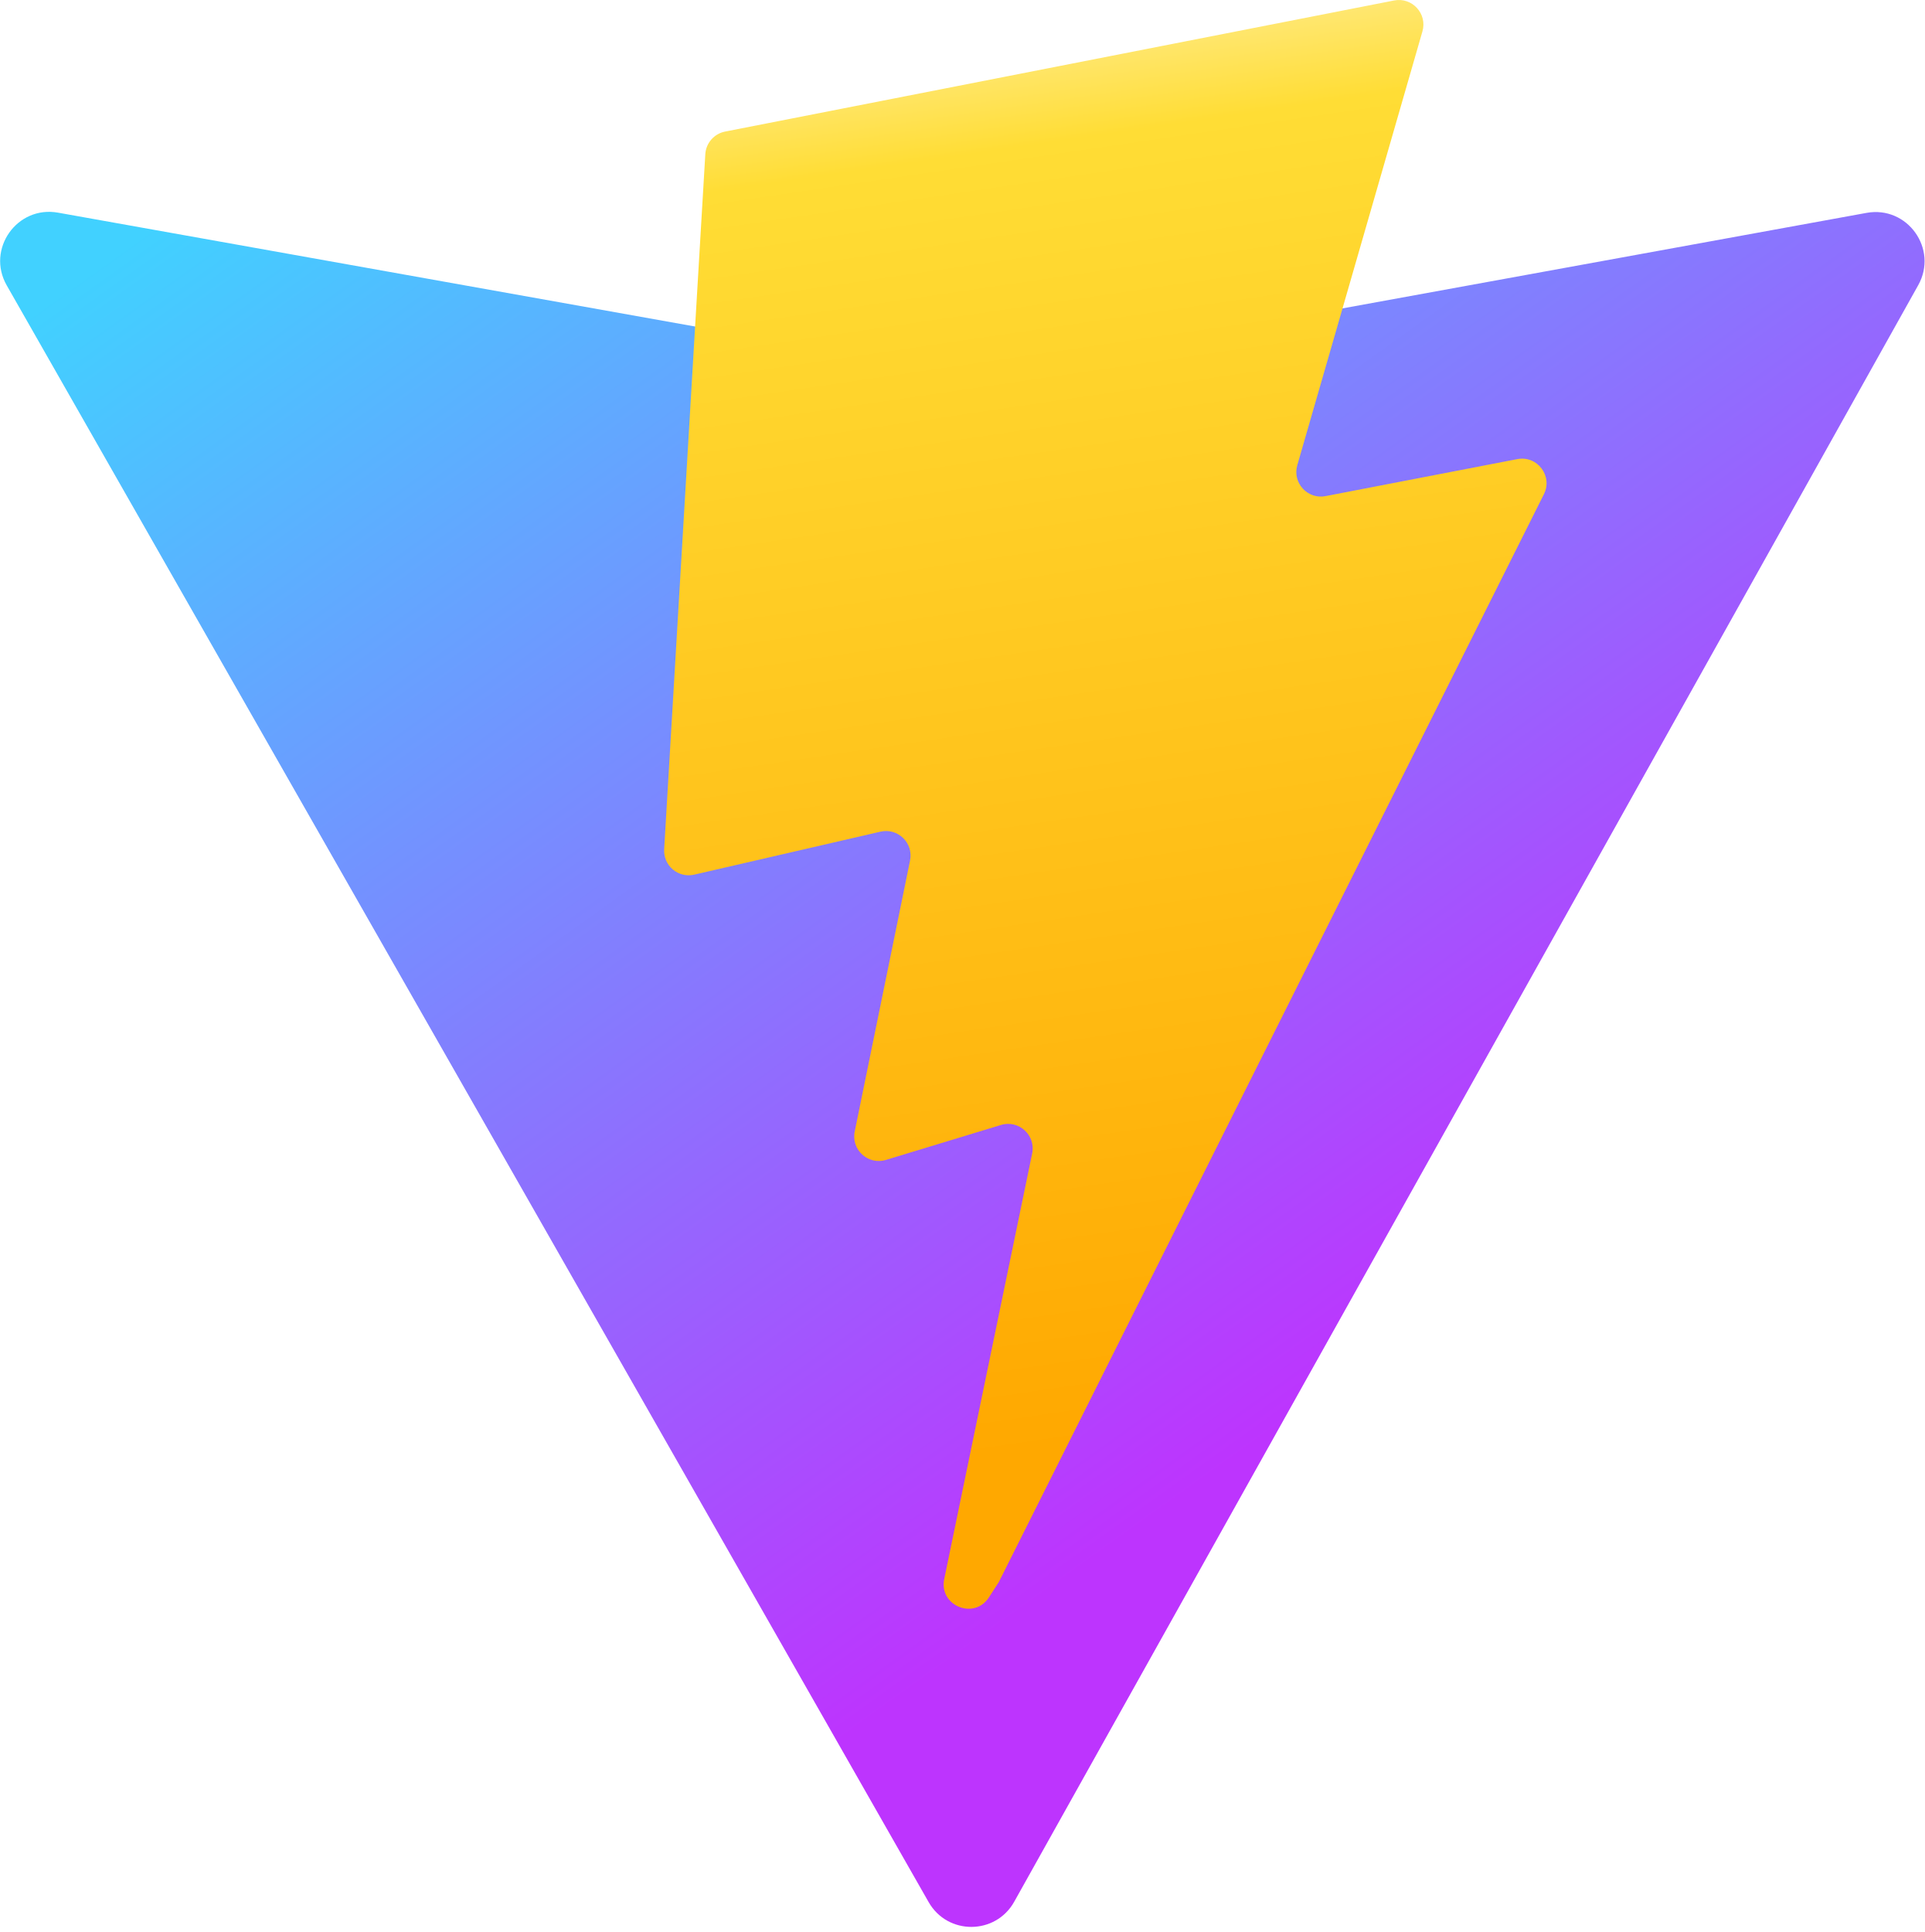
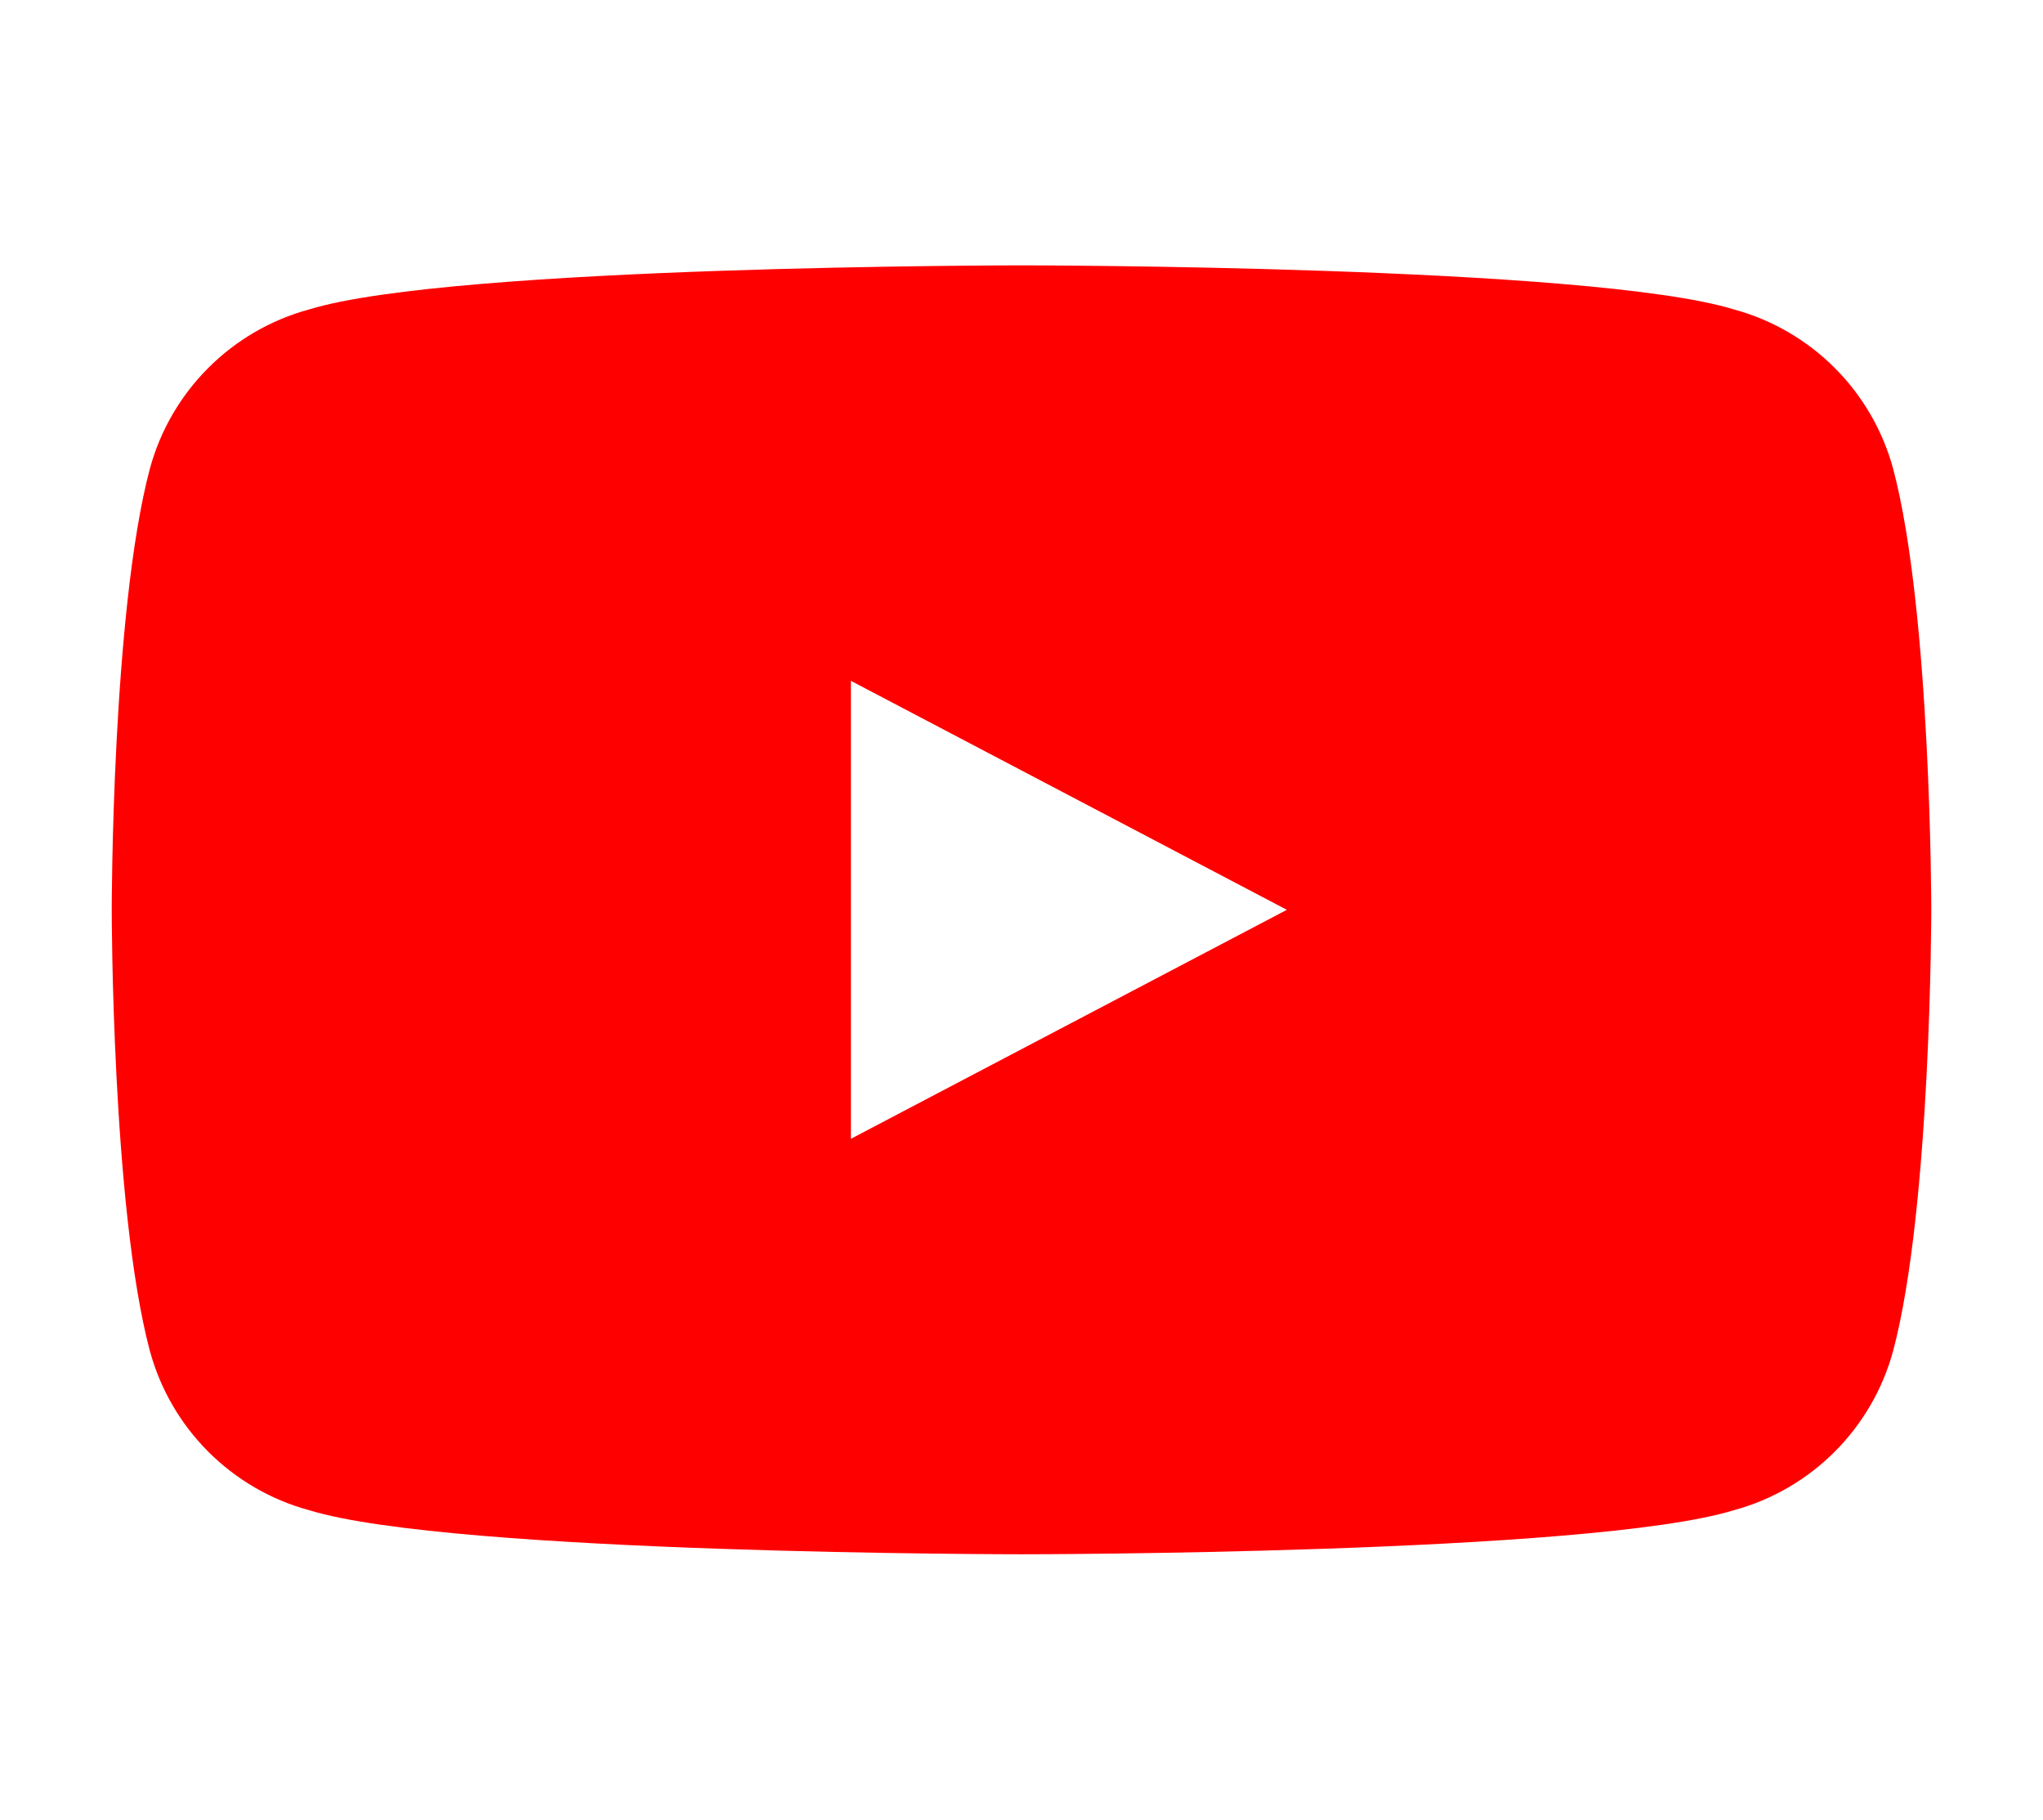
- <svg xmlns="http://www.w3.org/2000/svg" aria-hidden="true" role="img" class="iconify iconify--logos" width="31.88" height="32" preserveAspectRatio="xMidYMid meet" viewBox="0 0 256 257">
-   <defs>
-     <linearGradient id="IconifyId1813088fe1fbc01fb466" x1="-.828%" x2="57.636%" y1="7.652%" y2="78.411%">
-       <stop offset="0%" stop-color="#41D1FF" />
-       <stop offset="100%" stop-color="#BD34FE" />
-     </linearGradient>
-     <linearGradient id="IconifyId1813088fe1fbc01fb467" x1="43.376%" x2="50.316%" y1="2.242%" y2="89.03%">
-       <stop offset="0%" stop-color="#FFEA83" />
-       <stop offset="8.333%" stop-color="#FFDD35" />
-       <stop offset="100%" stop-color="#FFA800" />
-     </linearGradient>
-   </defs>
-   <path fill="url(#IconifyId1813088fe1fbc01fb466)" d="M255.153 37.938L134.897 252.976c-2.483 4.44-8.862 4.466-11.382.048L.875 37.958c-2.746-4.814 1.371-10.646 6.827-9.67l120.385 21.517a6.537 6.537 0 0 0 2.322-.004l117.867-21.483c5.438-.991 9.574 4.796 6.877 9.62Z" />
-   <path fill="url(#IconifyId1813088fe1fbc01fb467)" d="M185.432.063L96.44 17.501a3.268 3.268 0 0 0-2.634 3.014l-5.474 92.456a3.268 3.268 0 0 0 3.997 3.378l24.777-5.718c2.318-.535 4.413 1.507 3.936 3.838l-7.361 36.047c-.495 2.426 1.782 4.5 4.151 3.78l15.304-4.649c2.372-.72 4.652 1.36 4.15 3.788l-11.698 56.621c-.732 3.542 3.979 5.473 5.943 2.437l1.313-2.028l72.516-144.72c1.215-2.423-.88-5.186-3.54-4.672l-25.505 4.922c-2.396.462-4.435-1.77-3.759-4.114l16.646-57.705c.677-2.35-1.37-4.583-3.769-4.113Z" />
+ <svg xmlns="http://www.w3.org/2000/svg" viewBox="0 0 24 24" width="35.93" height="32">
+   <path fill="#FF0000" d="M23.498 6.186a2.99 2.99 0 0 0-2.106-2.106C19.5 3.5 12 3.5 12 3.5s-7.5 0-9.392.58A2.99 2.99 0 0 0 .502 6.186C0 8.078 0 12 0 12s0 3.922.502 5.814a2.99 2.99 0 0 0 2.106 2.106C4.5 20.5 12 20.5 12 20.5s7.5 0 9.392-.58a2.99 2.99 0 0 0 2.106-2.106C24 15.922 24 12 24 12s0-3.922-.502-5.814zM9.75 15.02V8.98L15.5 12l-5.75 3.02z" />
</svg>
